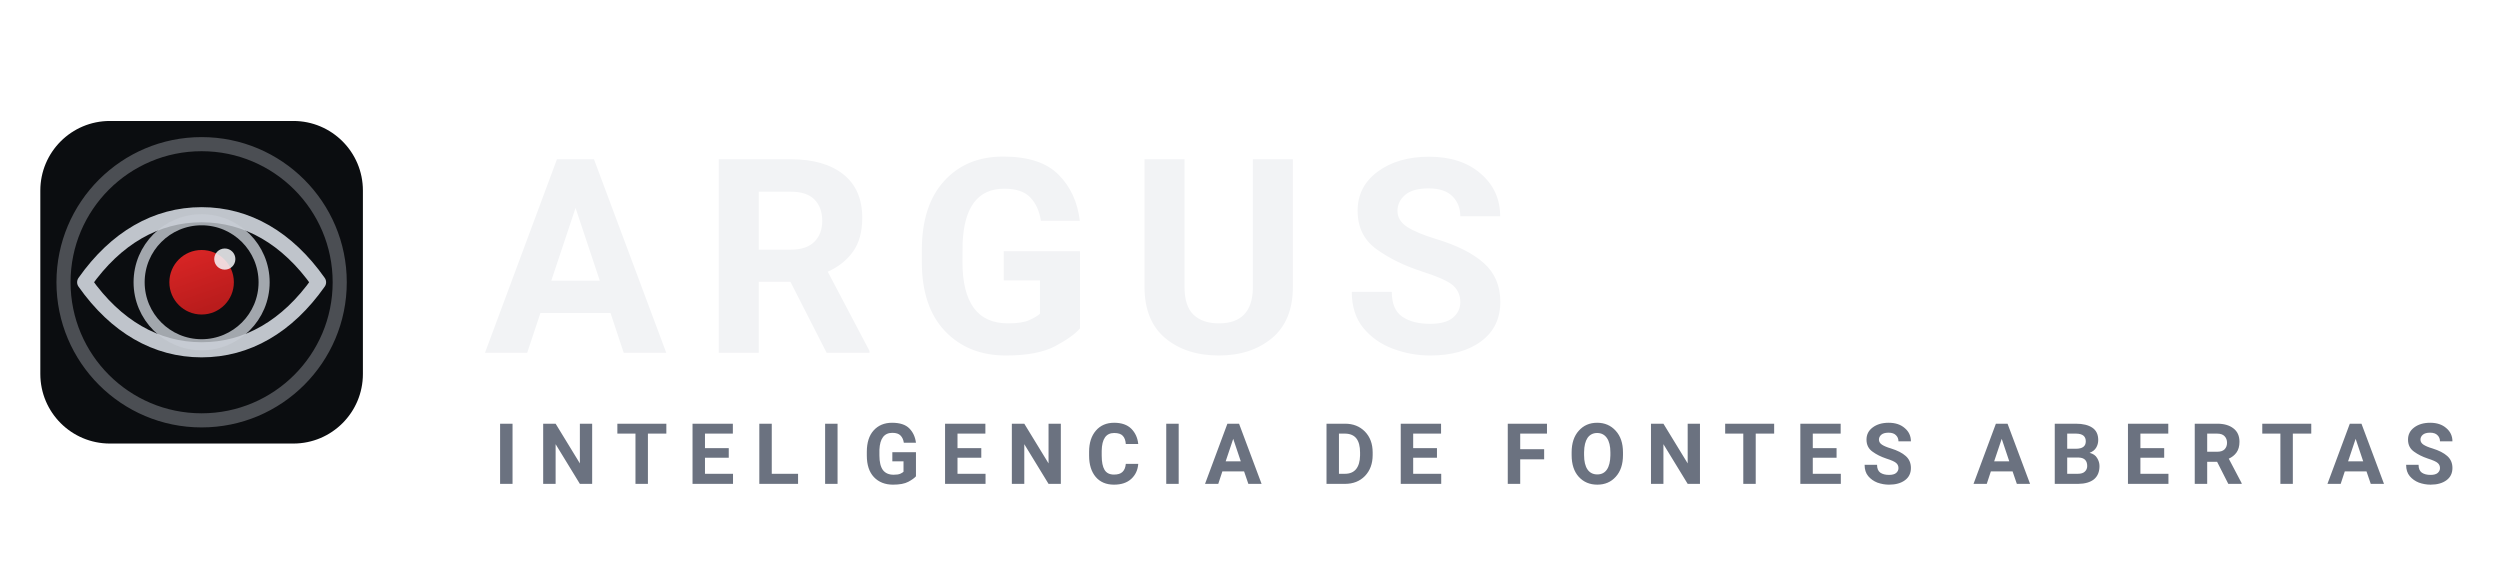
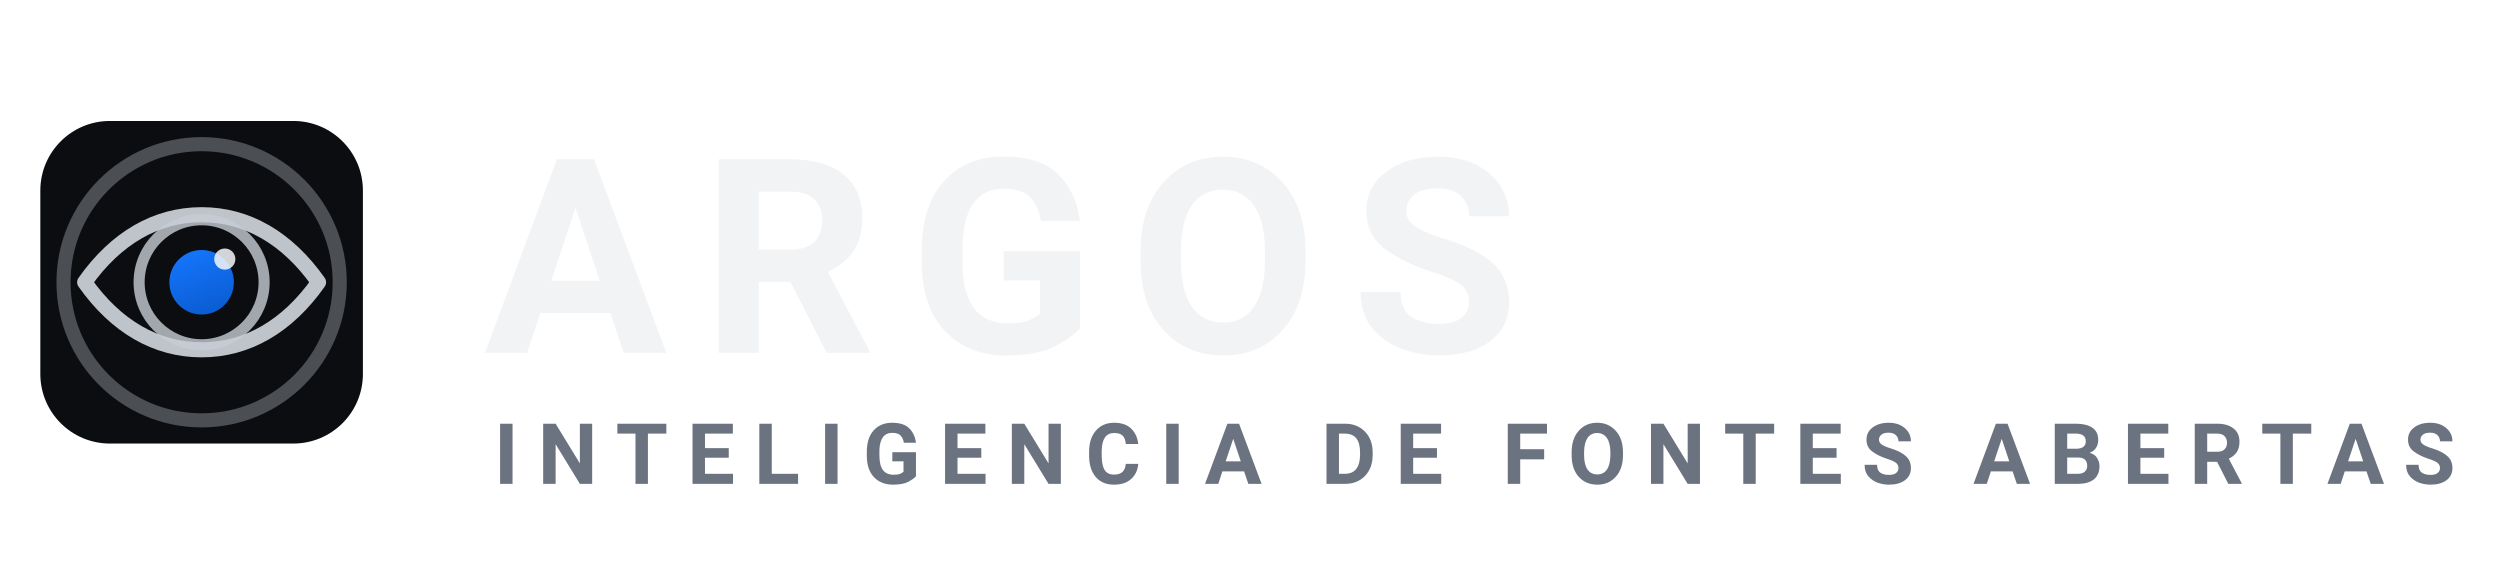
- <svg xmlns="http://www.w3.org/2000/svg" viewBox="0 0 248 56" width="248" height="56" role="img" aria-label="ARGUS — inteligência de fontes abertas">
+ <svg xmlns="http://www.w3.org/2000/svg" viewBox="0 0 248 56" width="248" height="56" role="img" aria-label="ARGOS — inteligência de fontes abertas">
  <defs>
    <linearGradient id="p" x1="0" y1="0" x2="0.35" y2="1">
-       <stop offset="0" stop-color="#DC2626" />
-       <stop offset="1" stop-color="#B91C1C" />
+       <stop offset="0" stop-color="#1677FF" />
+       <stop offset="1" stop-color="#0B5FD6" />
    </linearGradient>
  </defs>
  <g transform="translate(4 12) scale(1)">
    <rect x="0" y="0" width="32" height="32" rx="6.9" fill="#0B0D10" />
    <circle cx="16" cy="16" r="13.7" fill="none" stroke="#C8CDD4" stroke-opacity=".34" stroke-width="1.4" />
    <path d="M4.4 16C7.5 11.6 11.5 9.3 16 9.3s8.5 2.3 11.6 6.7c-3.1 4.4-7.1 6.7-11.6 6.7S7.5 20.4 4.4 16Z" fill="none" stroke="#C8CDD4" stroke-opacity=".95" stroke-width="1.5" stroke-linejoin="round" />
    <circle cx="16" cy="16" r="6.2" fill="none" stroke="#C8CDD4" stroke-opacity=".8" stroke-width="1.1" />
    <circle cx="16" cy="16" r="3.2" fill="url(#p)" />
    <circle cx="18.3" cy="13.7" r="1.05" fill="#F5F7FA" fill-opacity=".85" />
  </g>
-   <text x="48" y="35" fill="#F2F3F5" font-family="system-ui,-apple-system,'Segoe UI',Roboto,Helvetica,Arial,sans-serif" font-size="27" font-weight="700" letter-spacing="3.4">ARGUS</text>
+   <text x="48" y="35" fill="#F2F3F5" font-family="system-ui,-apple-system,'Segoe UI',Roboto,Helvetica,Arial,sans-serif" font-size="27" font-weight="700" letter-spacing="3.4">ARGOS</text>
  <text x="49" y="48" fill="#6B7280" font-family="system-ui,-apple-system,'Segoe UI',Roboto,Helvetica,Arial,sans-serif" font-size="8.4" font-weight="600" letter-spacing="1.9">INTELIGENCIA DE FONTES ABERTAS</text>
</svg>
